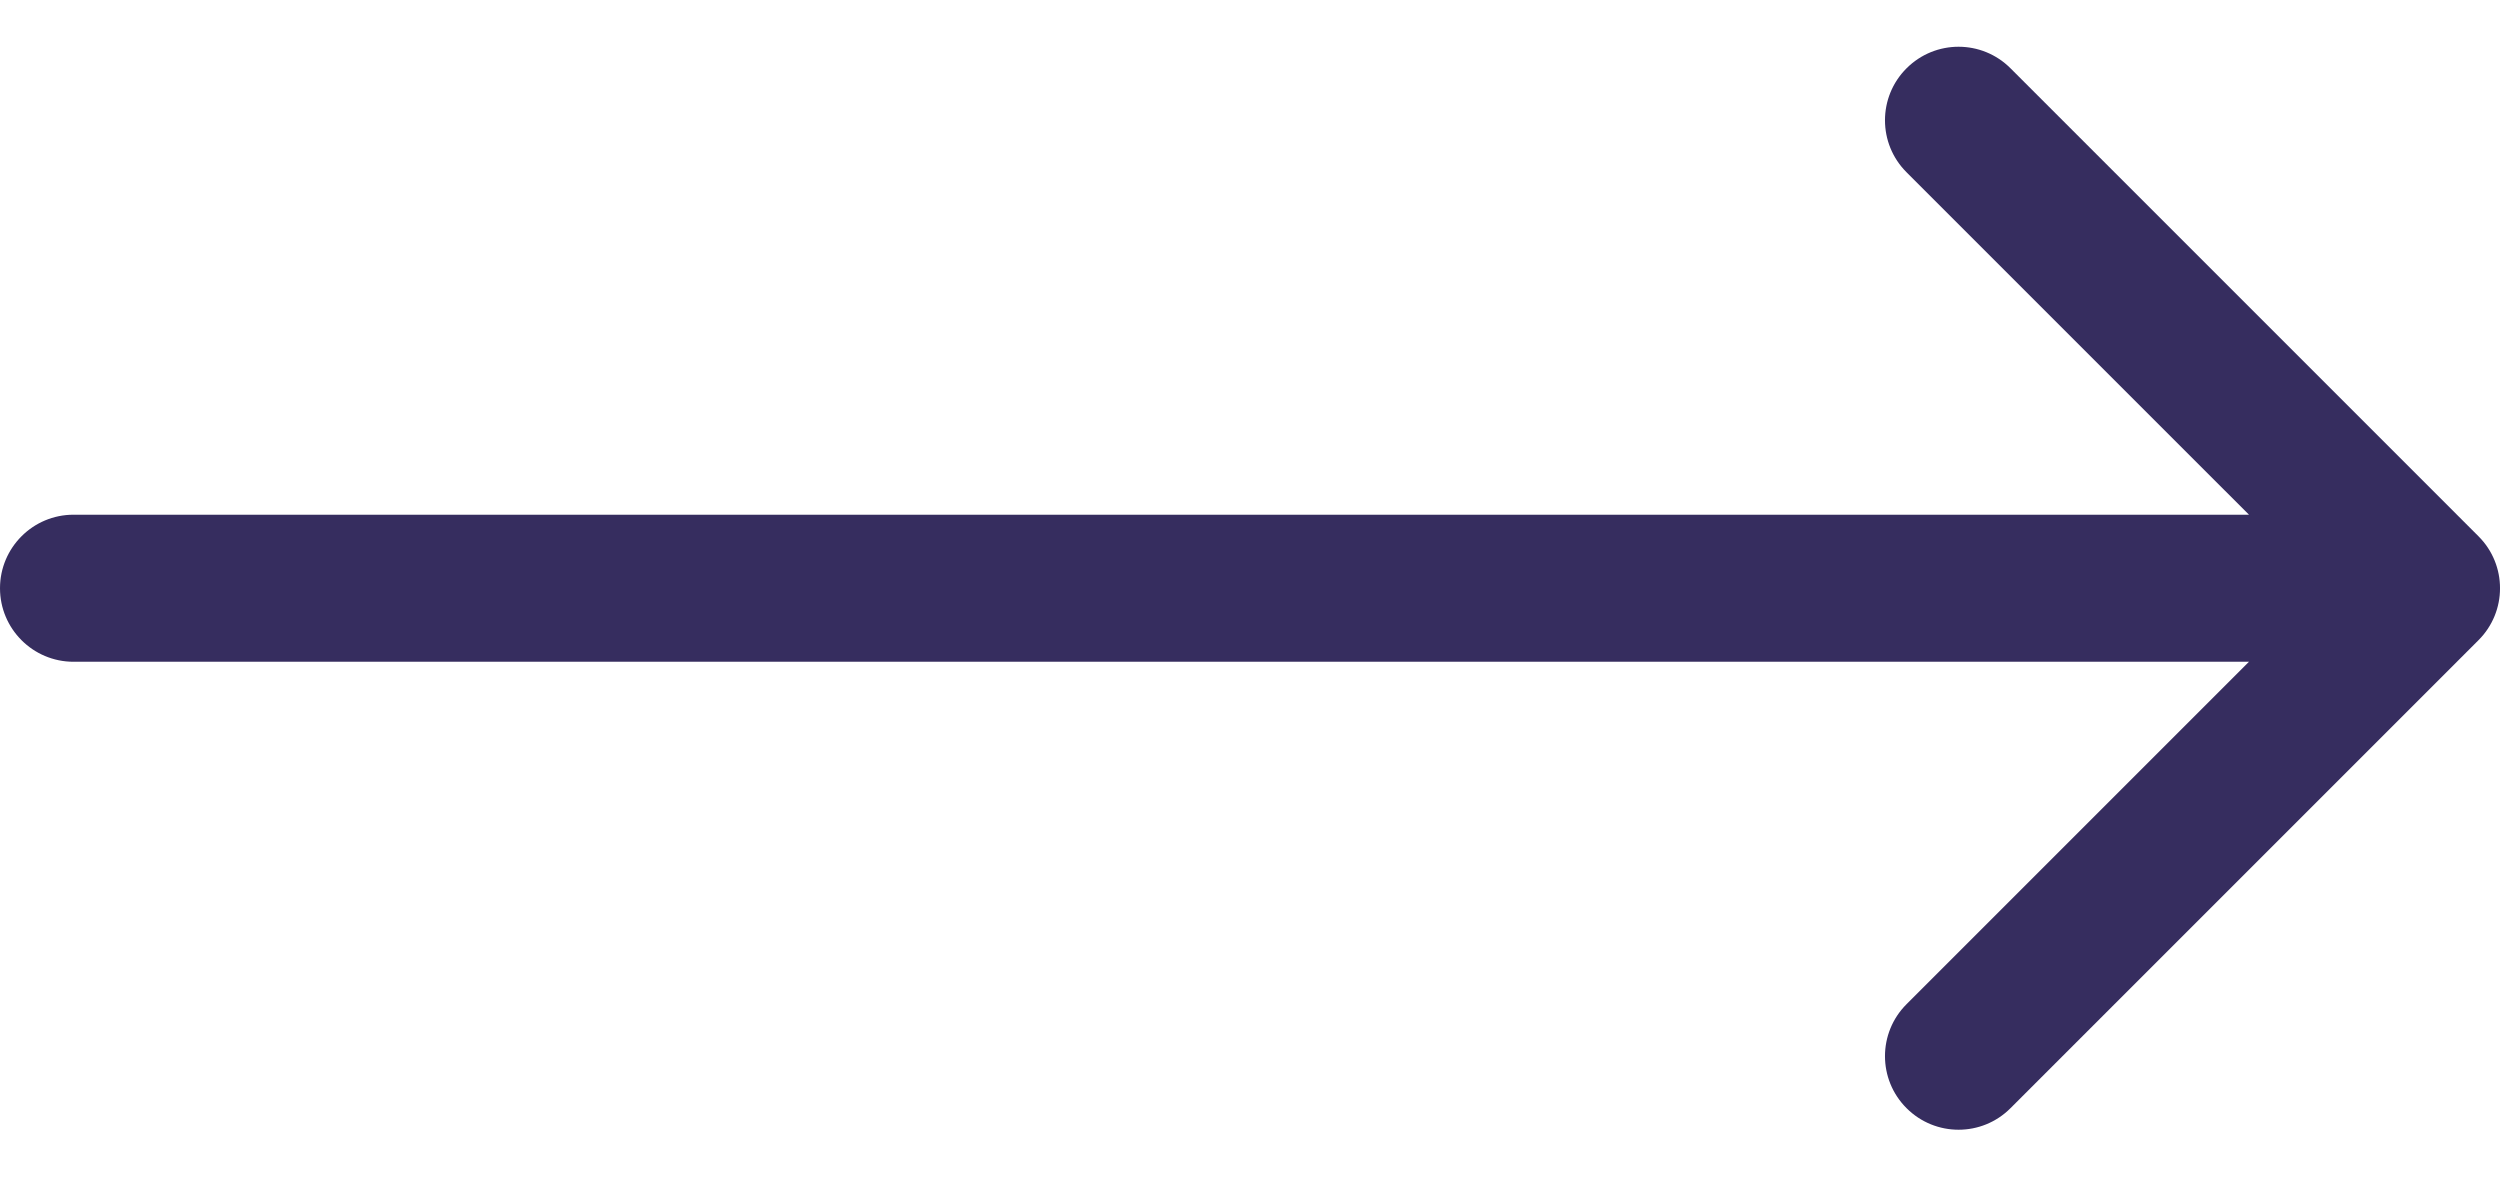
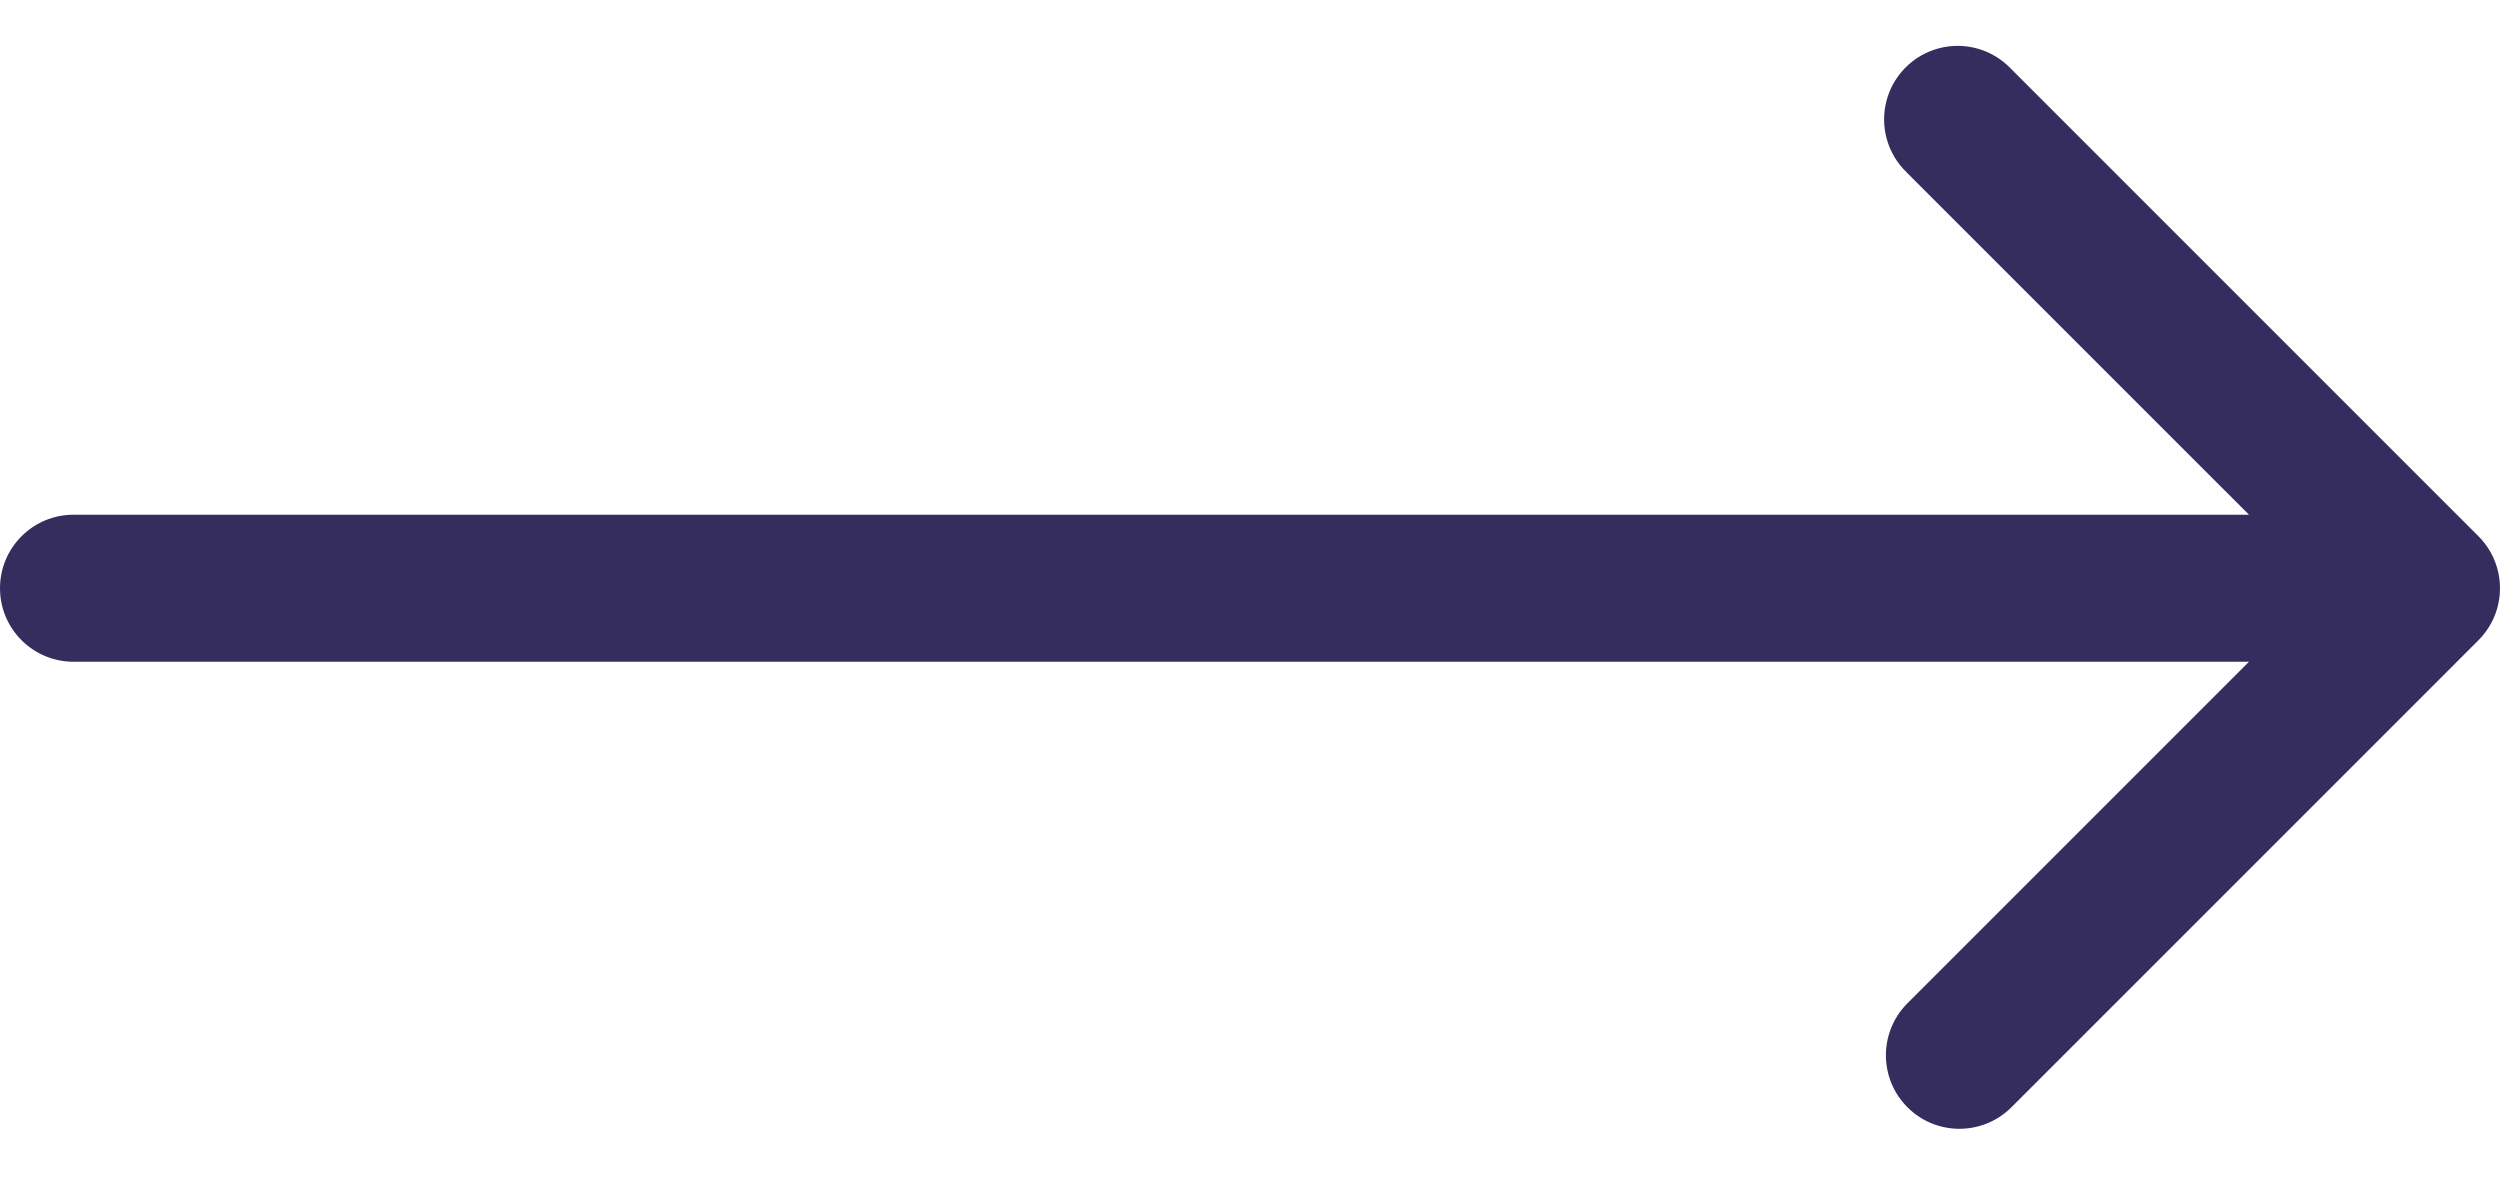
- <svg xmlns="http://www.w3.org/2000/svg" width="34" height="16" viewBox="0 0 34 16" fill="none">
-   <path d="M1 7C0.448 7 0 7.448 0 8C0 8.552 0.448 9 1 9V7ZM33.707 8.707C34.098 8.317 34.098 7.683 33.707 7.293L27.343 0.929C26.953 0.538 26.32 0.538 25.929 0.929C25.538 1.319 25.538 1.953 25.929 2.343L31.586 8L25.929 13.657C25.538 14.047 25.538 14.681 25.929 15.071C26.32 15.462 26.953 15.462 27.343 15.071L33.707 8.707ZM1 9H33V7H1V9Z" fill="#362D5F" />
+ <svg xmlns="http://www.w3.org/2000/svg" width="34" height="16" fill="none">
+   <path d="M1 7a1 1 0 000 2V7zm32.707 1.707a1 1 0 000-1.414L27.343.929a1 1 0 10-1.414 1.414L31.586 8l-5.657 5.657a1 1 0 001.414 1.414l6.364-6.364zM1 9h32V7H1v2z" fill="#362D5F" />
</svg>
